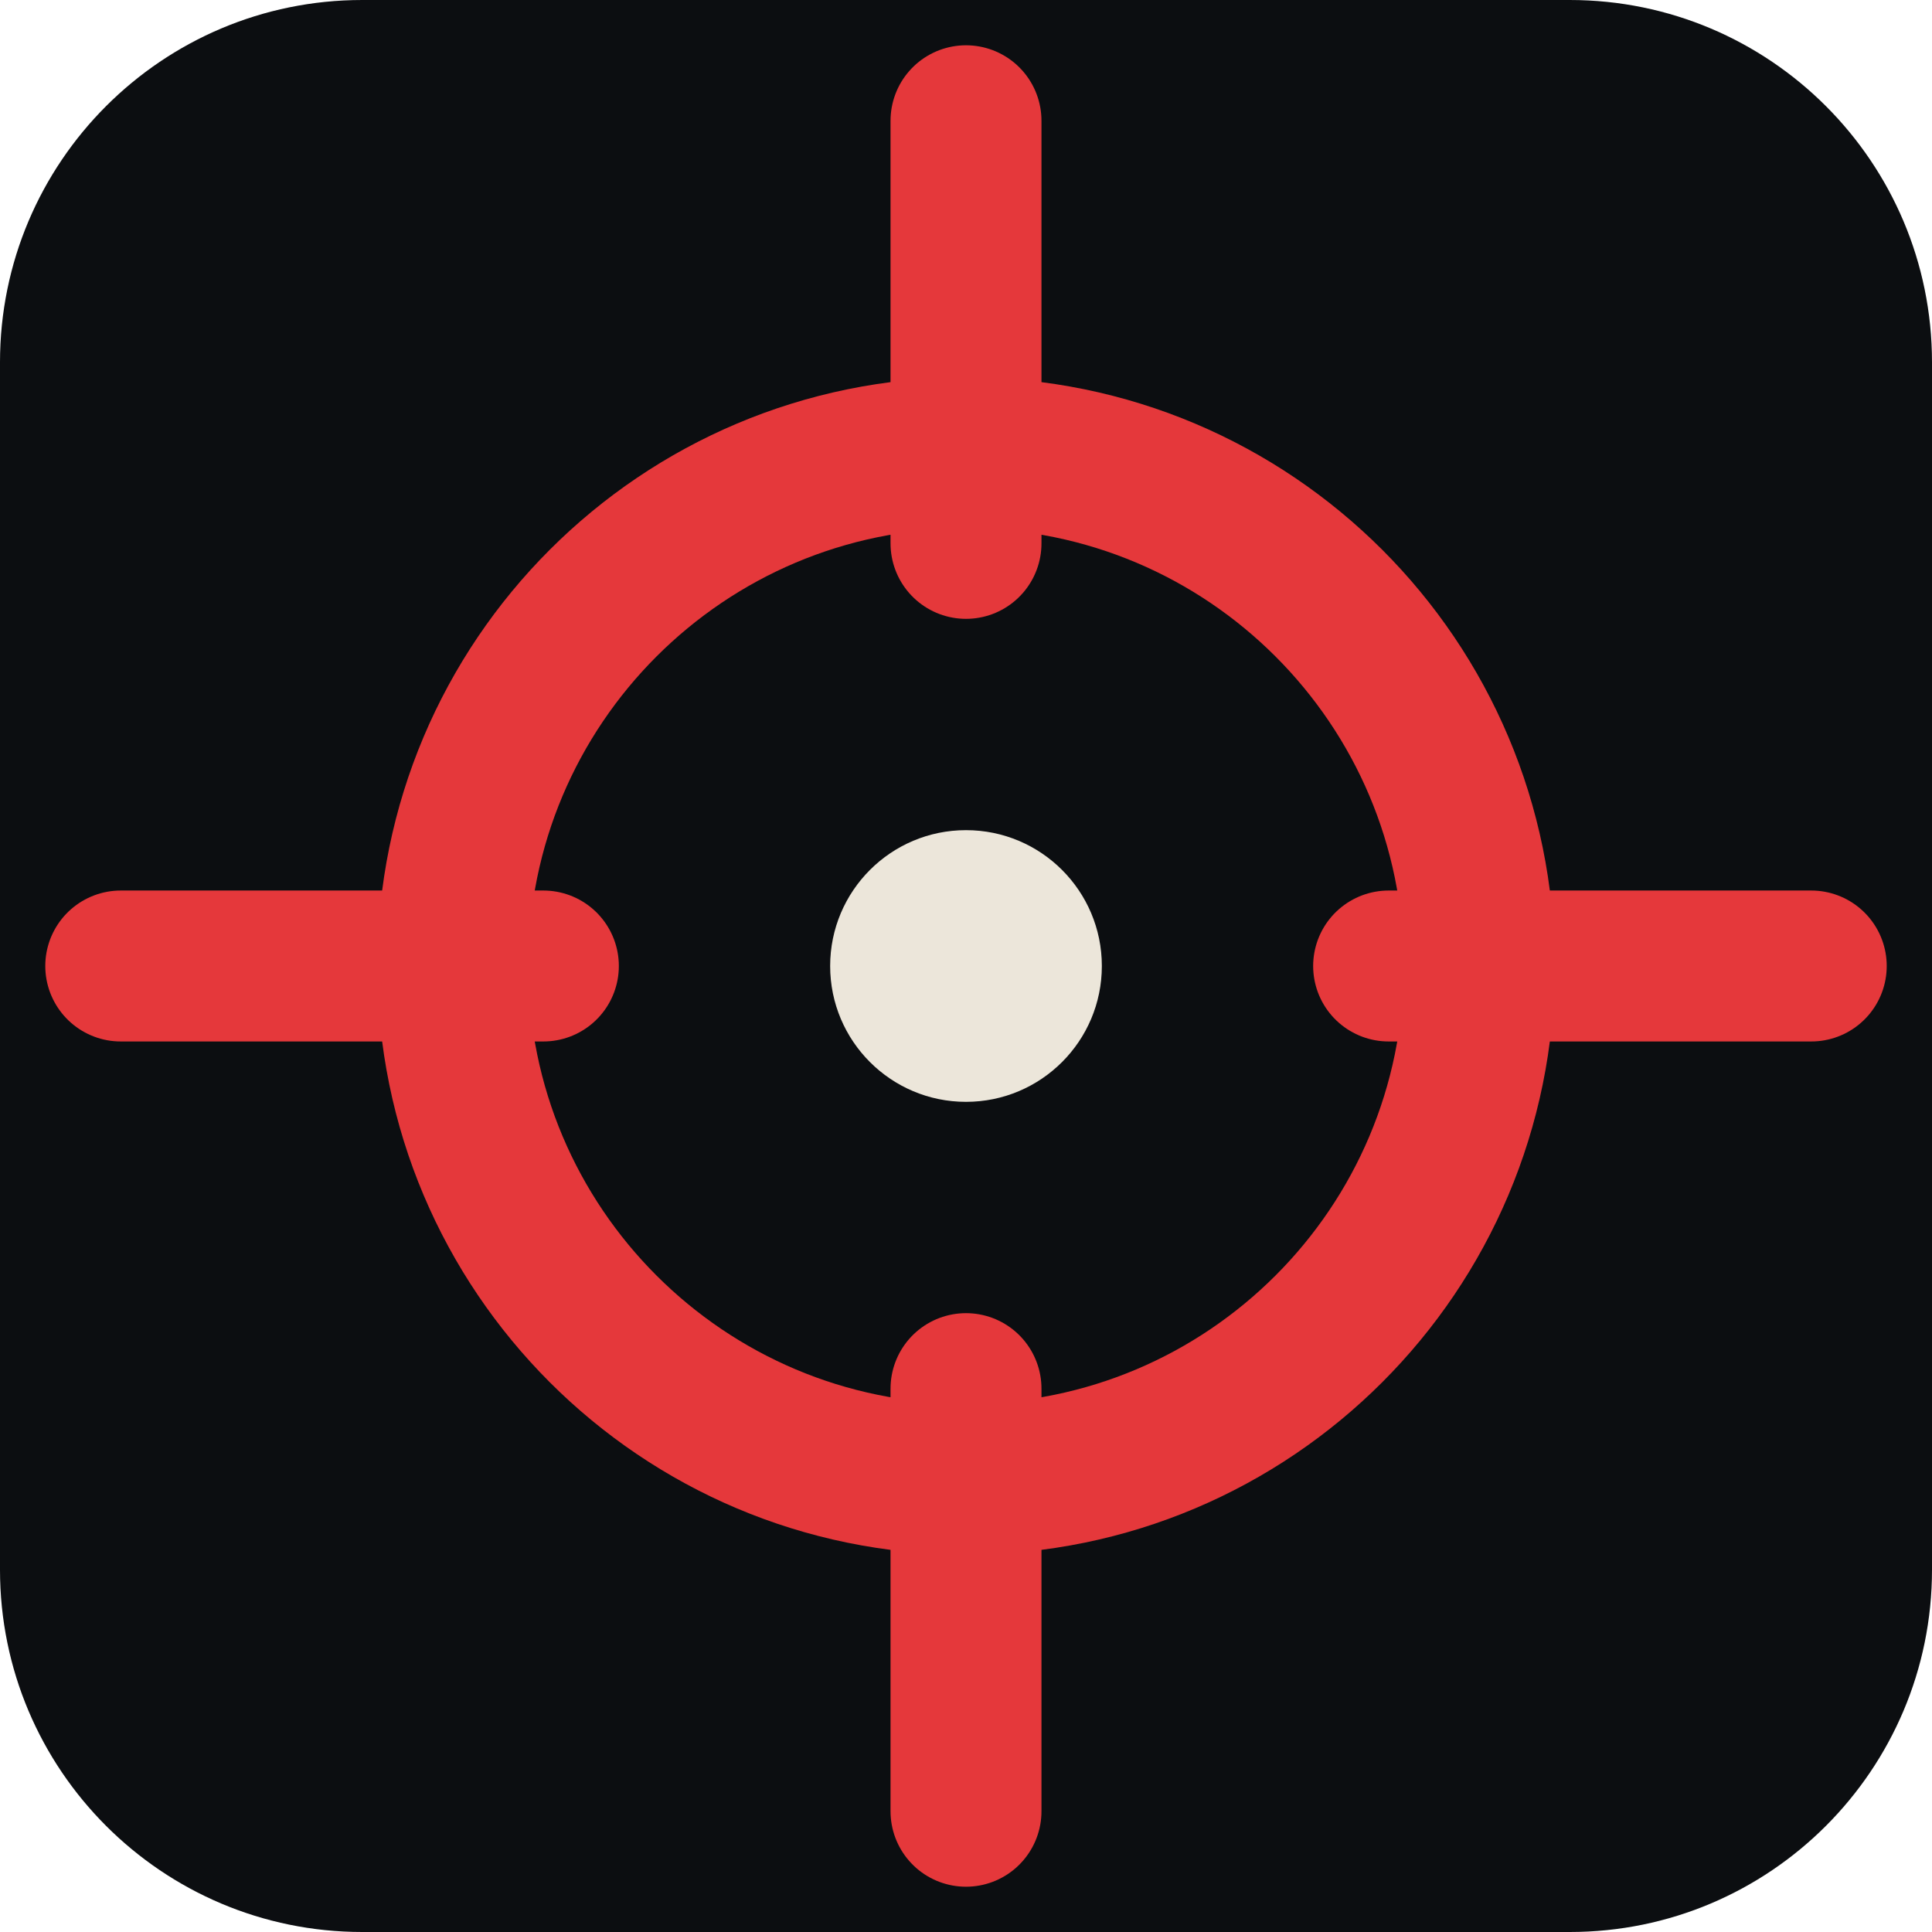
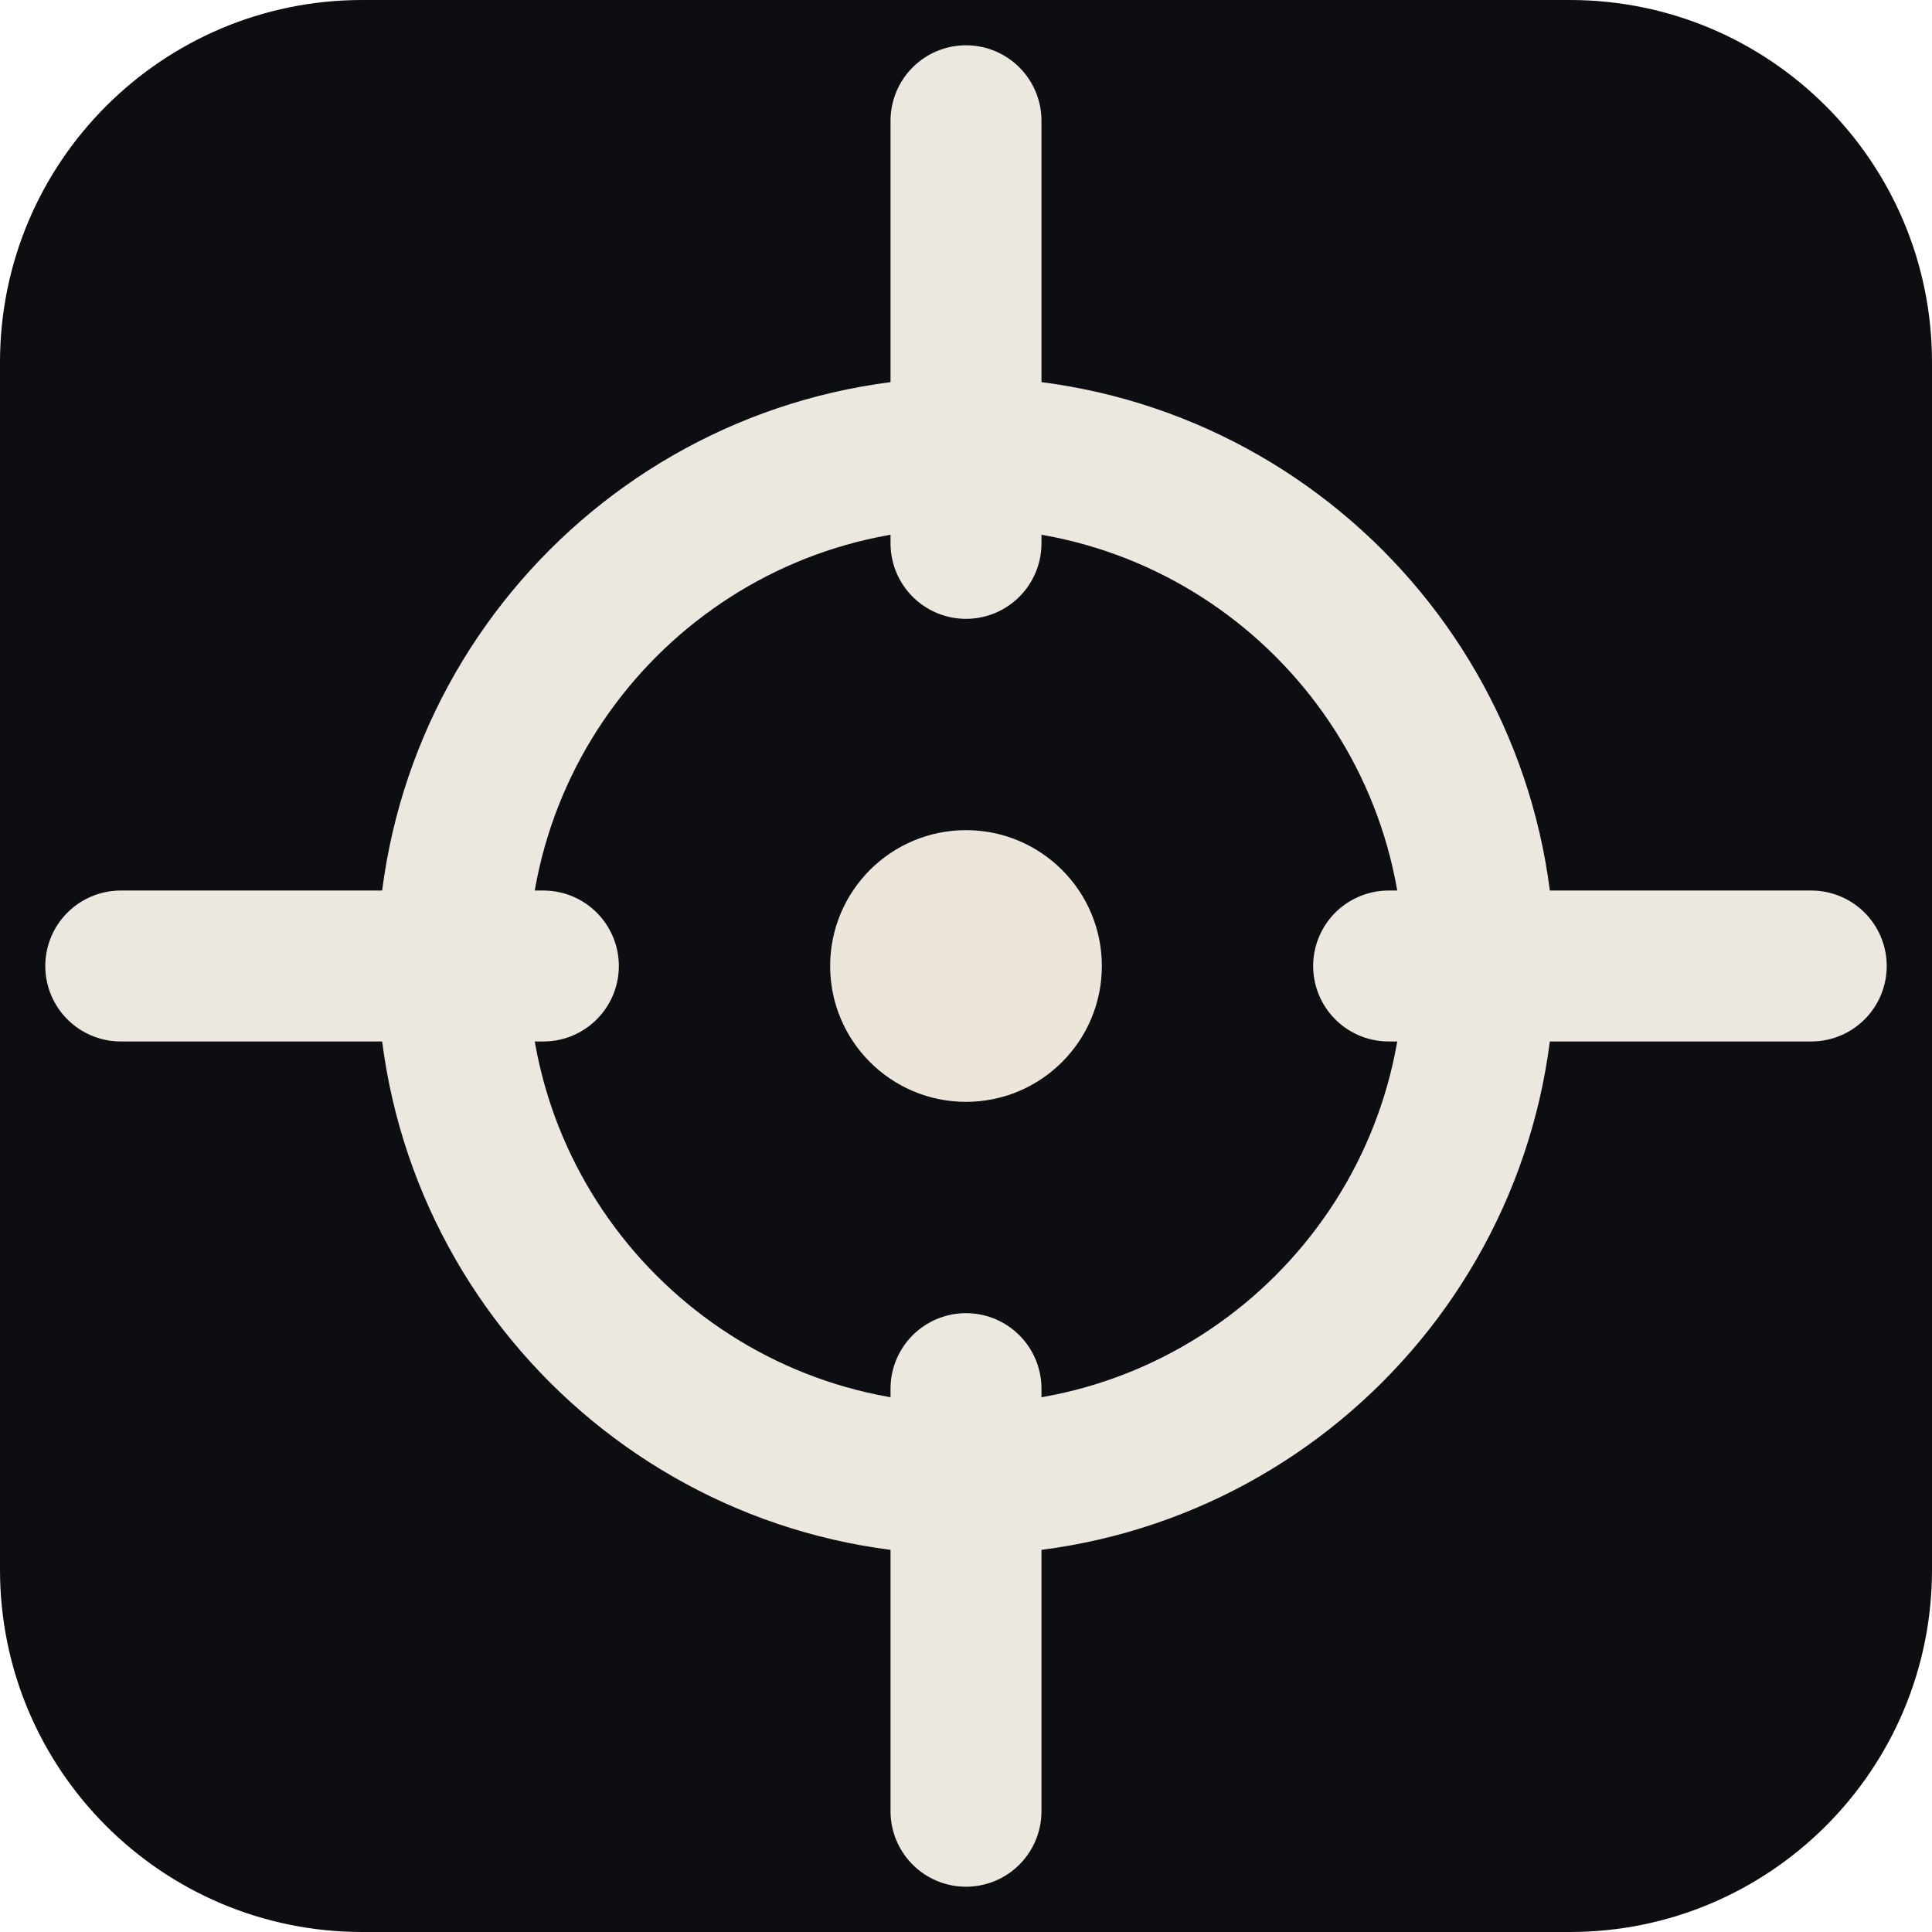
<svg xmlns="http://www.w3.org/2000/svg" viewBox="0 0 64 64">
  <rect width="64" height="64" rx="12" fill="#0c0e11" />
-   <circle cx="32" cy="32" r="17" fill="none" stroke="#e5383b" stroke-width="5" />
-   <path d="M32 4v14M32 46v14M4 32h14M46 32h14" stroke="#e5383b" stroke-width="5" stroke-linecap="round" />
+   <circle cx="32" cy="32" r="17" fill="none" stroke="#ece8df" stroke-width="5" />
+   <path d="M32 4v14M32 46v14M4 32h14M46 32h14" stroke="#ece8df" stroke-width="5" stroke-linecap="round" />
  <circle cx="32" cy="32" r="4.5" fill="#ece6da" />
</svg>
